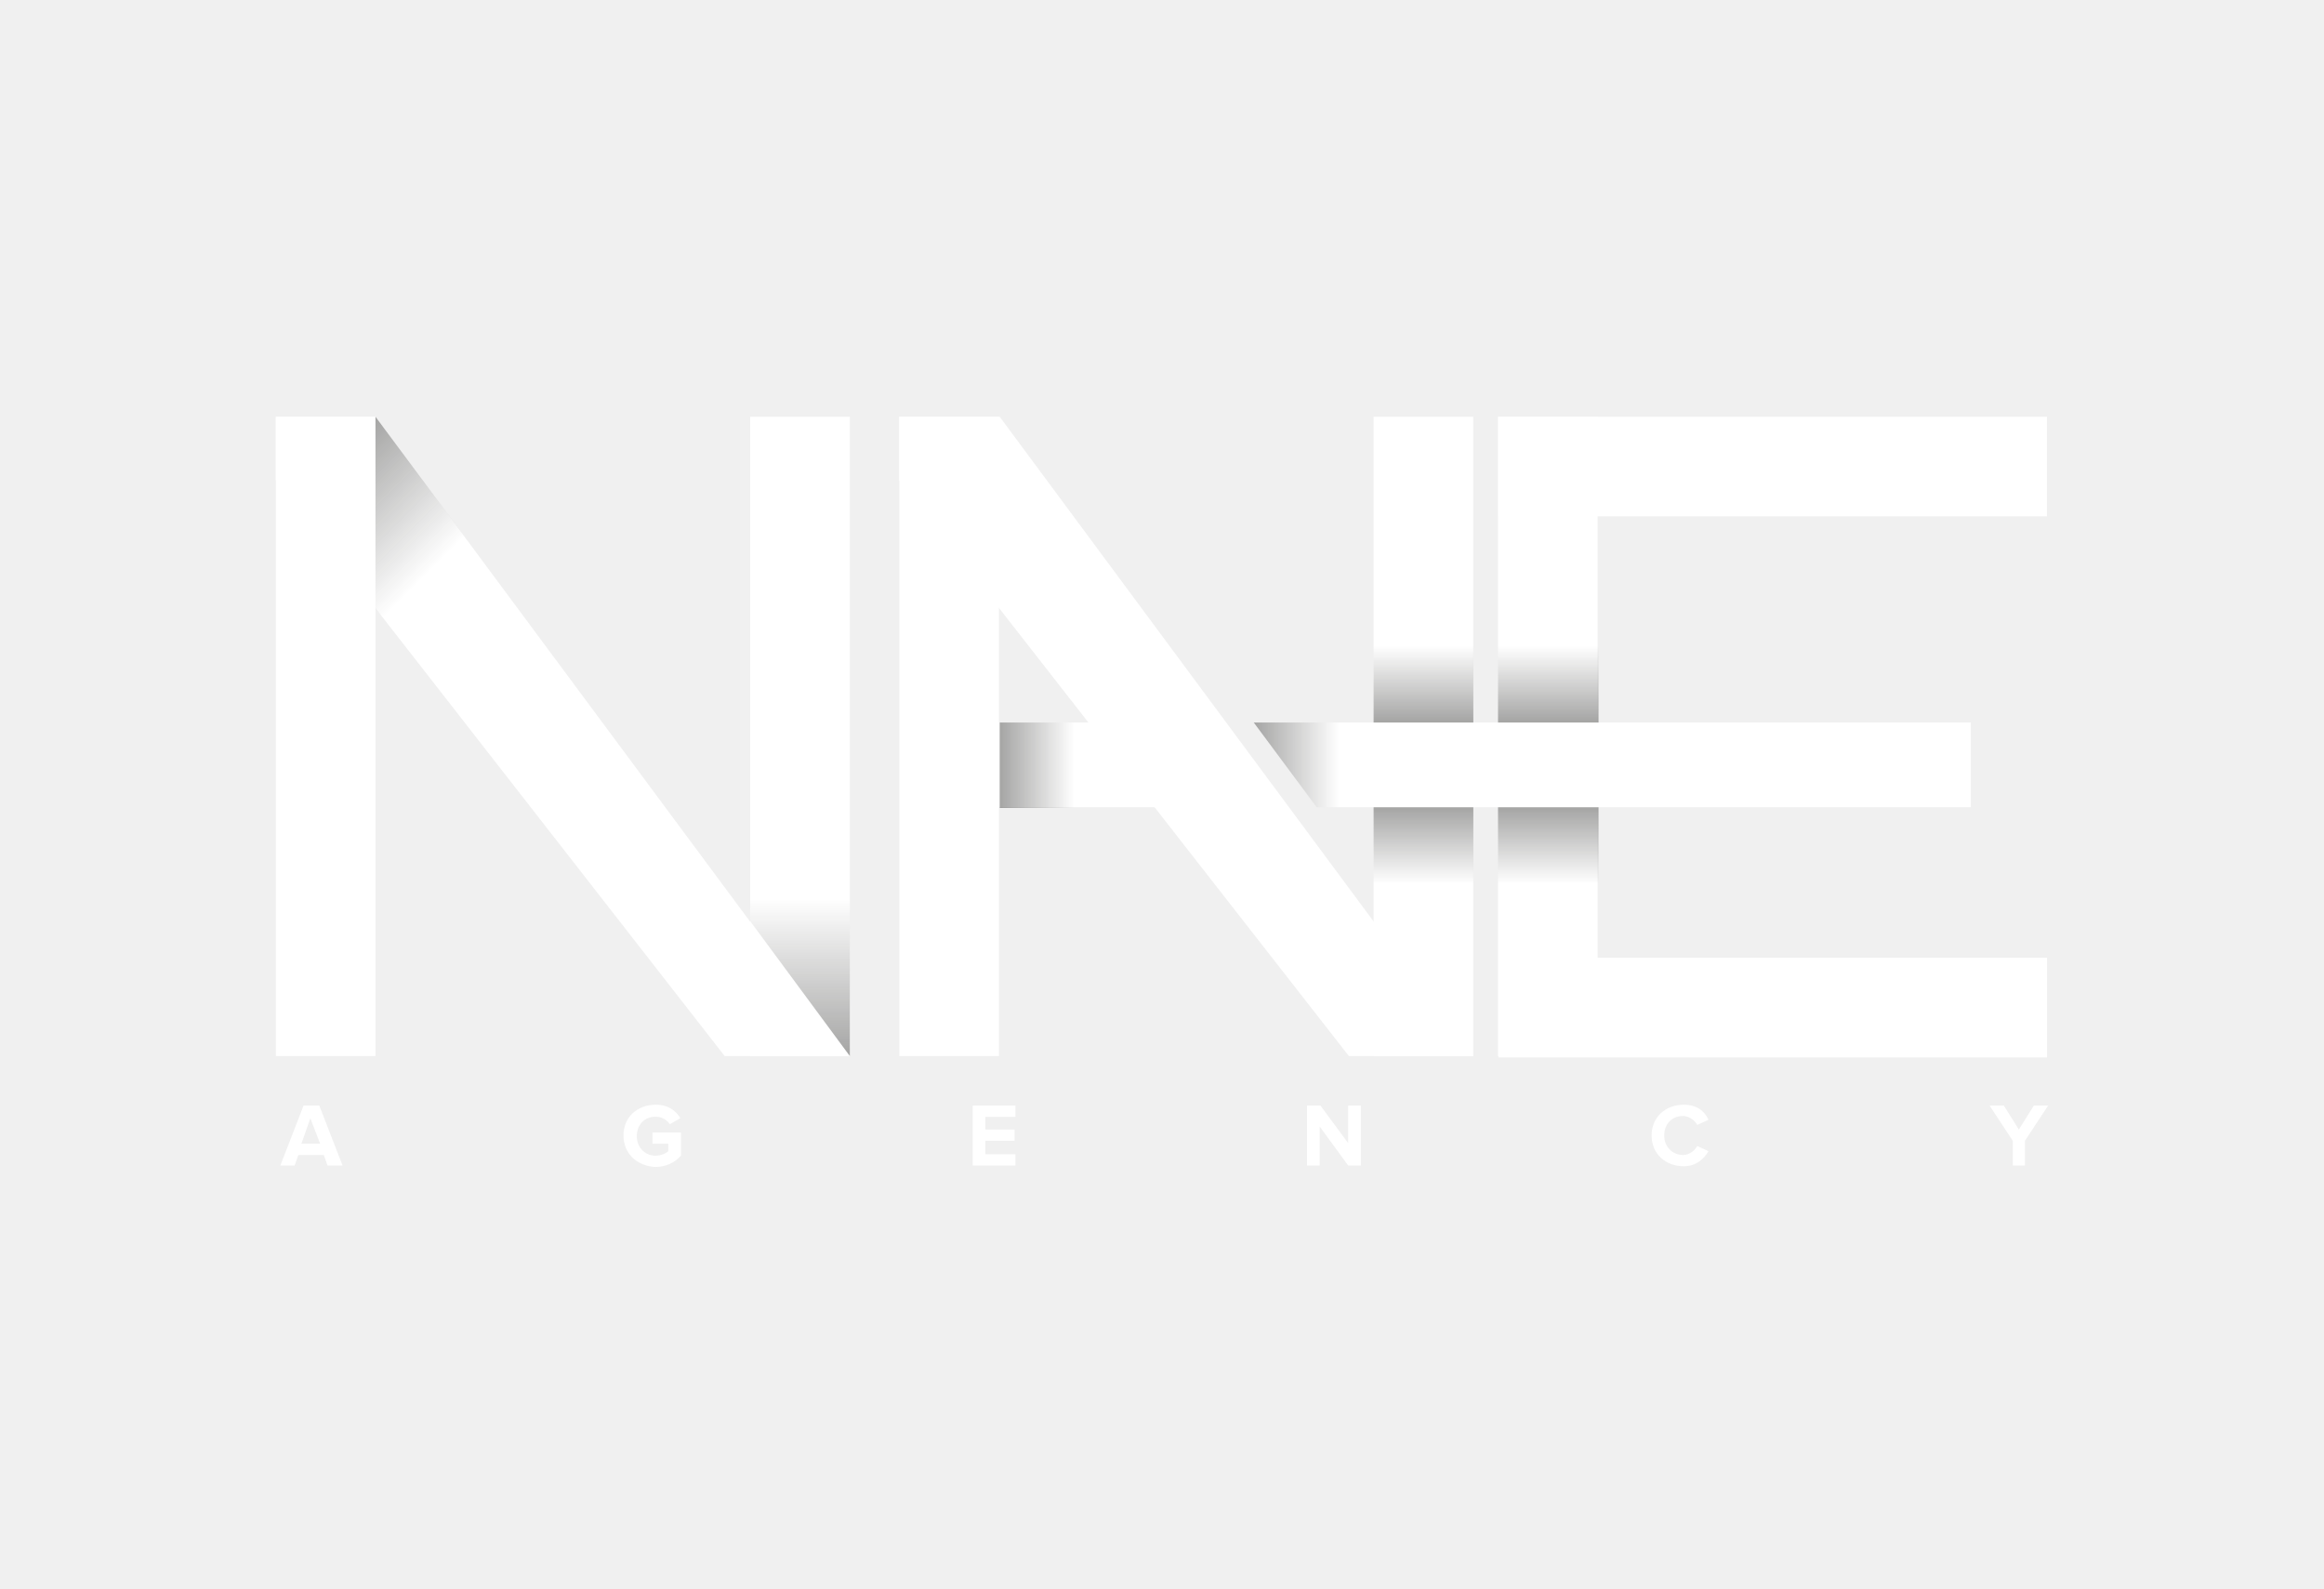
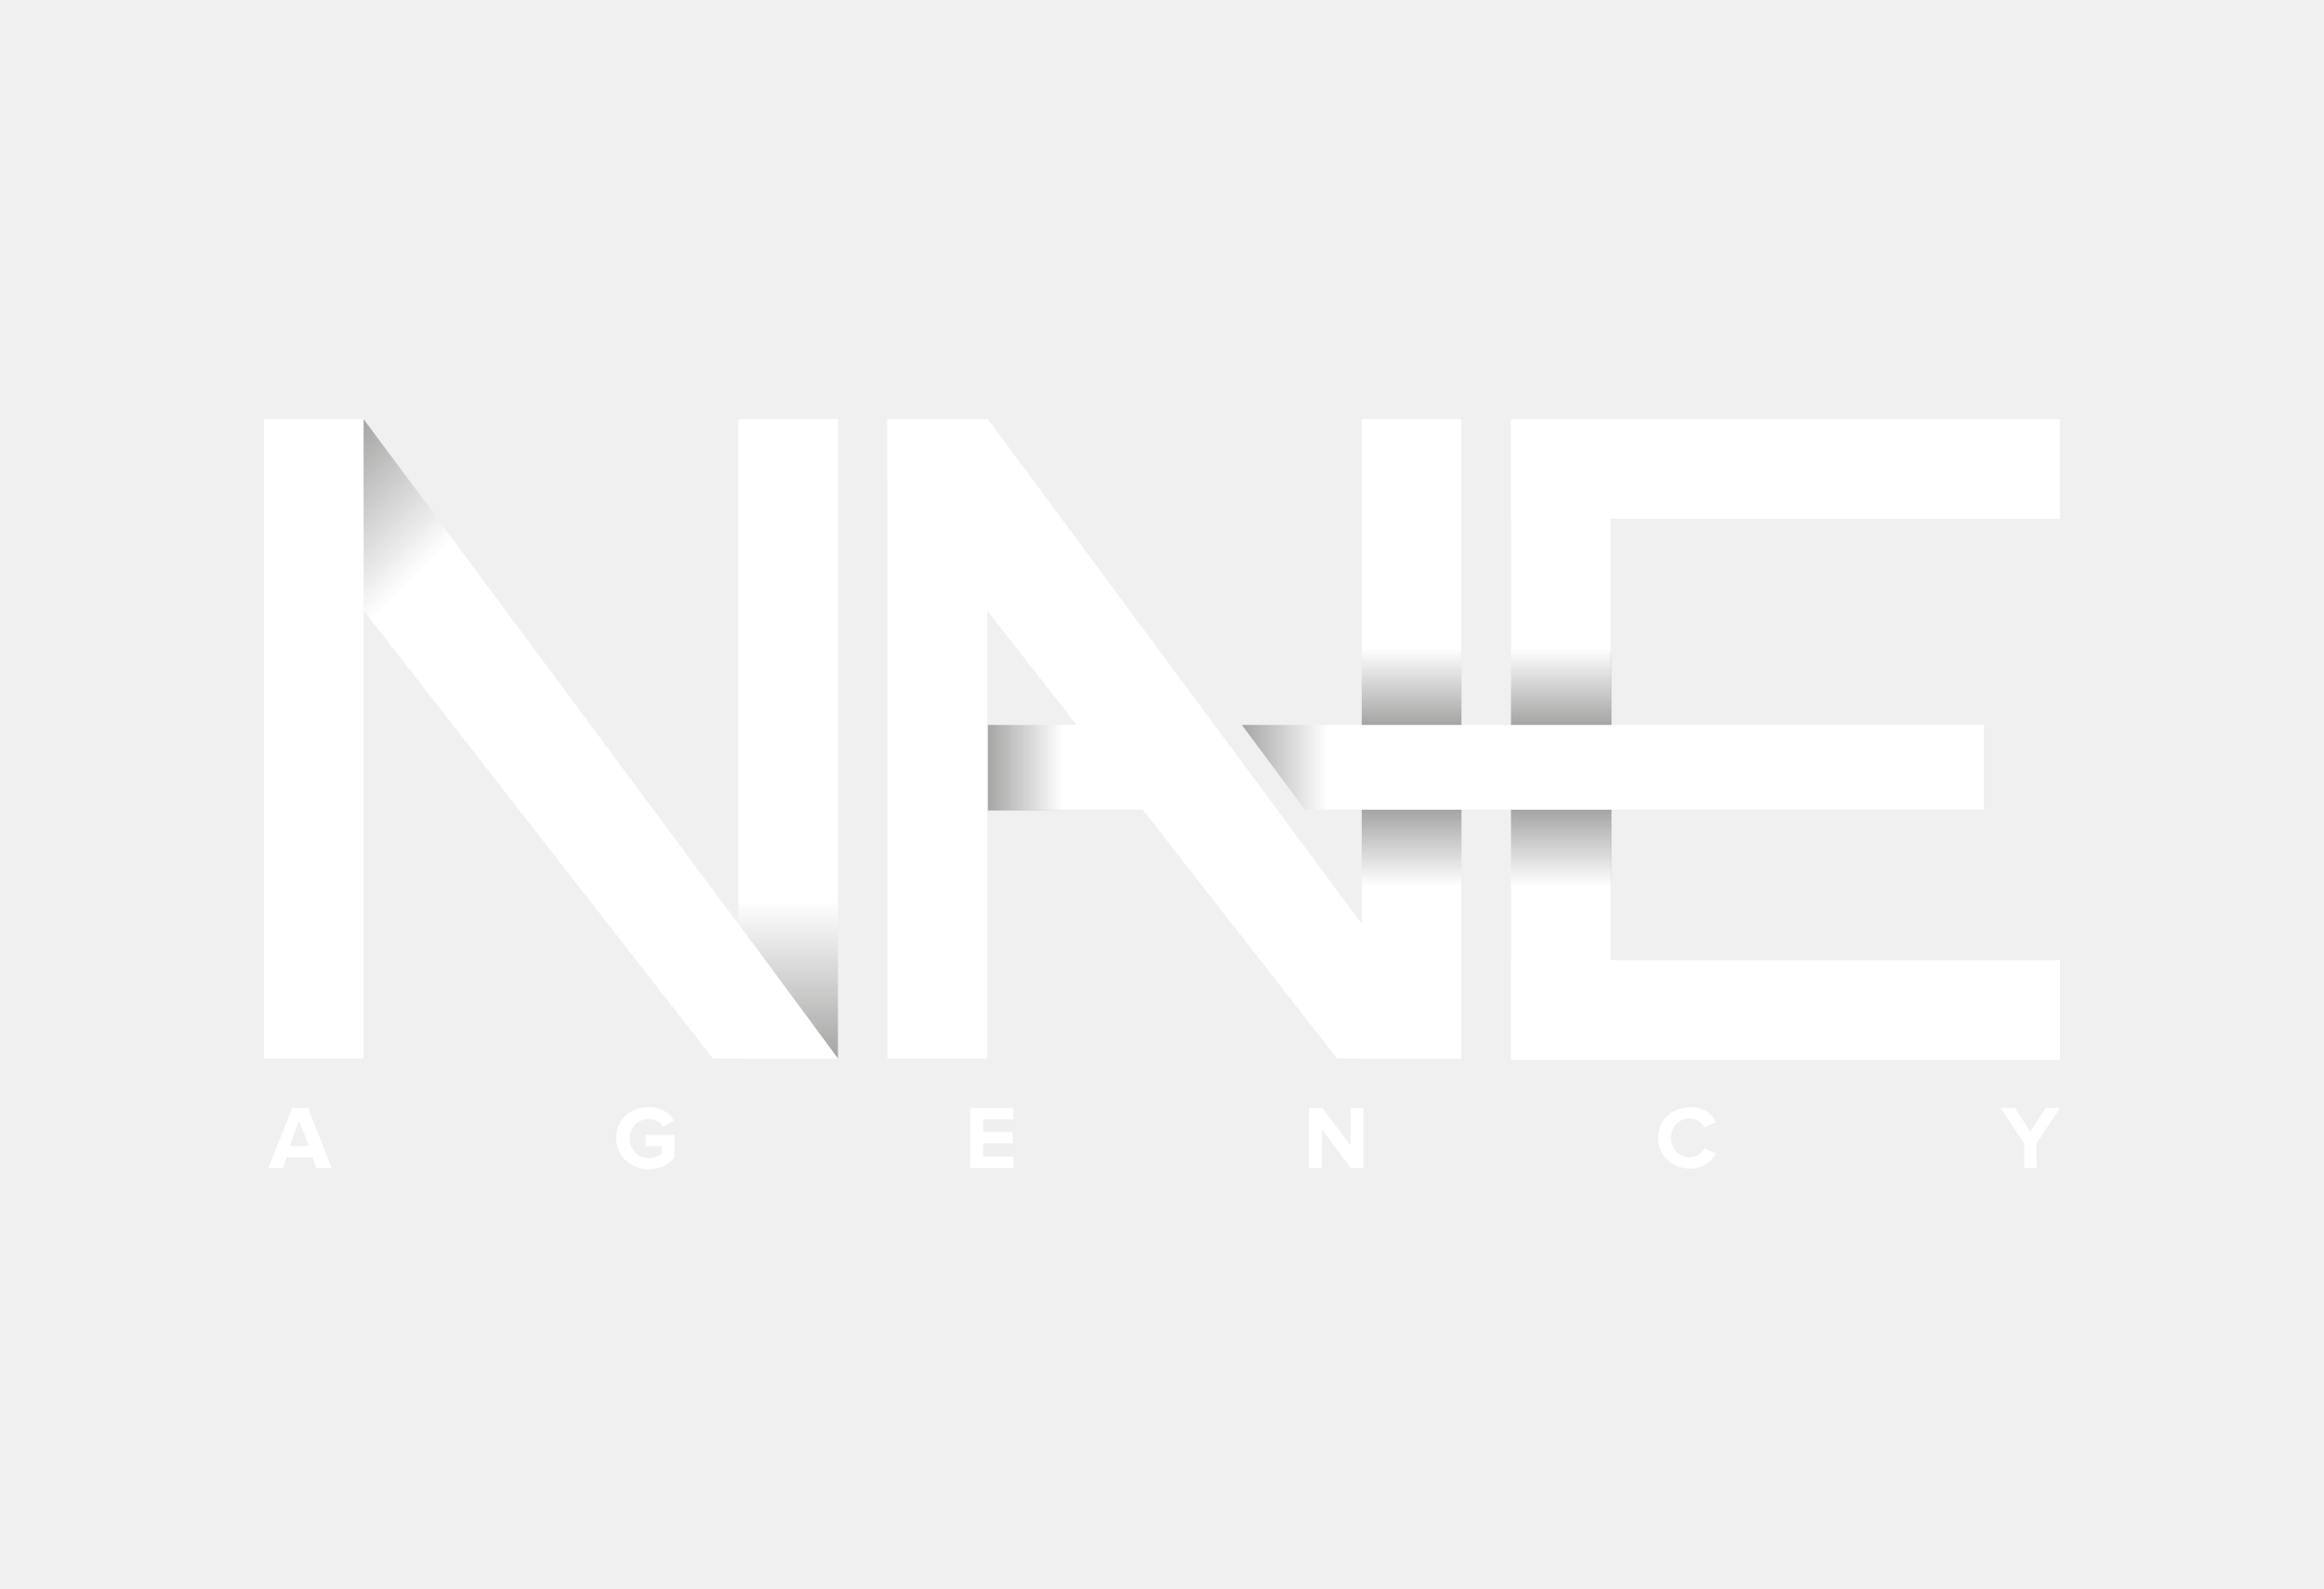
- <svg xmlns="http://www.w3.org/2000/svg" version="1.1" id="Camada_1" x="0px" y="0px" viewBox="0 0 1920 1312" style="enable-background:new 0 0 1920 1312;" xml:space="preserve">
+ <svg xmlns="http://www.w3.org/2000/svg" version="1.1" x="0px" y="0px" viewBox="0 0 1920 1312" style="enable-background:new 0 0 1920 1312;" xml:space="preserve">
  <style type="text/css">
	.st0{fill:#FFFFFF;}
	.st1{opacity:0.4;fill:url(#SVGID_1_);enable-background:new    ;}
	.st2{opacity:0.4;fill:url(#SVGID_2_);enable-background:new    ;}
	.st3{opacity:0.4;fill:url(#SVGID_3_);enable-background:new    ;}
	.st4{opacity:0.4;fill:url(#SVGID_4_);enable-background:new    ;}
	.st5{opacity:0.4;fill:url(#SVGID_5_);enable-background:new    ;}
	.st6{opacity:0.4;fill:url(#SVGID_6_);enable-background:new    ;}
	.st7{opacity:0.4;fill:url(#SVGID_7_);enable-background:new    ;}
	.st8{opacity:0.4;fill:url(#SVGID_8_);enable-background:new    ;}
</style>
-   <g id="Camada_2_1_">
-     <rect x="1134.8" y="344.2" class="st0" width="82.3" height="528.1" />
-     <rect x="619.8" y="344.2" class="st0" width="82.3" height="528.1" />
-     <rect x="743" y="344.2" class="st0" width="82.3" height="528.1" />
-     <rect x="1237.6" y="344.2" class="st0" width="82.3" height="528.1" />
-     <rect x="1237.9" y="344.2" class="st0" width="453.2" height="82.3" />
-     <rect x="1238" y="791.1" class="st0" width="453.2" height="82.3" />
-     <polygon class="st0" points="1217.2,872.3 1114.4,872.3 743,396.8 743,344.2 825.9,344.2  " />
-     <g>
-       <polygon class="st0" points="1628.2,596.8 1035.8,596.8 1087.8,666.8 1628.2,666.8   " />
-       <polygon class="st0" points="784.4,596.8 784.4,666.8 977.6,666.8 923.1,596.8   " />
+   <g id="Camada_2">
+ </g>
+   <g id="Camada_1">
+     <g id="Camada_2_1_">
+       <rect x="1125" y="346.2" class="st0" width="82.3" height="528.1" />
+       <rect x="610" y="346.2" class="st0" width="82.3" height="528.1" />
+       <rect x="733.2" y="346.2" class="st0" width="82.3" height="528.1" />
+       <rect x="1248.3" y="346.2" class="st0" width="82.3" height="528.1" />
+       <rect x="1248.6" y="346.2" class="st0" width="453.2" height="82.3" />
+       <rect x="1248.7" y="793.1" class="st0" width="453.2" height="82.3" />
+       <polygon class="st0" points="1207.4,874.3 1104.6,874.3 733.2,398.8 733.2,346.2 816.1,346.2   " />
+       <g>
+         <polygon class="st0" points="1638.9,598.8 1026,598.8 1078,668.8 1638.9,668.8    " />
+         <polygon class="st0" points="774.6,598.8 774.6,668.8 967.8,668.8 913.3,598.8    " />
+       </g>
+       <polygon class="st0" points="692.3,874.3 588.9,874.3 218.1,398.8 218.1,346.2 300.4,346.2   " />
+       <rect x="218.1" y="346.2" class="st0" width="82.3" height="528.1" />
    </g>
-     <polygon class="st0" points="702.1,872.3 598.7,872.3 227.9,396.8 227.9,344.2 310.2,344.2  " />
-     <rect x="227.9" y="344.2" class="st0" width="82.3" height="528.1" />
-   </g>
-   <g id="Camada_3">
-     <linearGradient id="SVGID_1_" gradientUnits="userSpaceOnUse" x1="825.715" y1="679.916" x2="887.544" y2="679.916" gradientTransform="matrix(1 0 0 -1 0 1312)">
-       <stop offset="0" style="stop-color:#1D1D1B" />
-       <stop offset="1" style="stop-color:#1D1D1B;stop-opacity:0" />
-     </linearGradient>
-     <rect x="825.9" y="596.8" class="st1" width="61.9" height="70.6" />
-     <linearGradient id="SVGID_2_" gradientUnits="userSpaceOnUse" x1="1035.881" y1="680.225" x2="1106.317" y2="680.225" gradientTransform="matrix(1 0 0 -1 0 1312)">
-       <stop offset="0" style="stop-color:#1D1D1B" />
-       <stop offset="1" style="stop-color:#1D1D1B;stop-opacity:0" />
-     </linearGradient>
-     <polygon class="st2" points="1087.8,666.8 1106.4,666.8 1106.4,596.8 1035.8,596.8  " />
-     <linearGradient id="SVGID_3_" gradientUnits="userSpaceOnUse" x1="1038.936" y1="461.447" x2="1101.9" y2="461.447" gradientTransform="matrix(0 -1 -1 0 1637.453 1635.497)">
-       <stop offset="0" style="stop-color:#1D1D1B" />
-       <stop offset="1" style="stop-color:#1D1D1B;stop-opacity:0" />
-     </linearGradient>
-     <polygon class="st3" points="1217.2,596.8 1217.2,533.7 1134.8,533.7 1134.8,596.8  " />
-     <linearGradient id="SVGID_4_" gradientUnits="userSpaceOnUse" x1="680.895" y1="894.195" x2="810.9" y2="894.195" gradientTransform="matrix(0 -1 -1 0 1555.134 1553.178)">
-       <stop offset="0" style="stop-color:#1D1D1B" />
-       <stop offset="1" style="stop-color:#1D1D1B;stop-opacity:0" />
-     </linearGradient>
-     <polygon class="st4" points="702.1,872.3 702.1,742.3 619.8,742.3 619.8,760.9  " />
-     <linearGradient id="SVGID_5_" gradientUnits="userSpaceOnUse" x1="268.884" y1="454.775" x2="391.017" y2="454.775" gradientTransform="matrix(0.7071 0.7071 0.7071 -0.7071 -241.3931 515.5899)">
-       <stop offset="0" style="stop-color:#1D1D1B" />
-       <stop offset="1" style="stop-color:#1D1D1B;stop-opacity:0" />
-     </linearGradient>
-     <polygon class="st5" points="310.2,502.7 316.4,510.1 383.9,443.3 310.2,344.2  " />
-     <linearGradient id="SVGID_6_" gradientUnits="userSpaceOnUse" x1="1038.936" y1="358.372" x2="1101.9" y2="358.372" gradientTransform="matrix(0 -1 -1 0 1637.453 1635.497)">
-       <stop offset="0" style="stop-color:#1D1D1B" />
-       <stop offset="1" style="stop-color:#1D1D1B;stop-opacity:0" />
-     </linearGradient>
-     <polygon class="st6" points="1320.6,596.8 1320.6,533.7 1237.6,533.7 1237.6,596.8  " />
-     <linearGradient id="SVGID_7_" gradientUnits="userSpaceOnUse" x1="964.007" y1="922.292" x2="1026.971" y2="922.292" gradientTransform="matrix(0 1 1 0 356.7889 -297.0083)">
-       <stop offset="0" style="stop-color:#1D1D1B" />
-       <stop offset="1" style="stop-color:#1D1D1B;stop-opacity:0" />
-     </linearGradient>
-     <polygon class="st7" points="1237.6,666.8 1237.6,729.9 1320.6,729.9 1320.6,666.8  " />
-     <linearGradient id="SVGID_8_" gradientUnits="userSpaceOnUse" x1="964.007" y1="819.217" x2="1026.971" y2="819.217" gradientTransform="matrix(0 1 1 0 356.7889 -297.0083)">
-       <stop offset="0" style="stop-color:#1D1D1B" />
-       <stop offset="1" style="stop-color:#1D1D1B;stop-opacity:0" />
-     </linearGradient>
-     <polygon class="st8" points="1134.8,666.8 1134.8,729.9 1217.2,729.9 1217.2,666.8  " />
-     <g>
-       <path class="st0" d="M270.6,962.7l-3.1-8.7h-21l-3.1,8.7h-11.8l19.2-49.5h13l19.2,49.5H270.6z M256.4,923.7l-7.4,21h15.5    L256.4,923.7z" />
-       <path class="st0" d="M515.1,937.9c0-15.5,11.8-25.4,26.6-25.4c10.5,0,16.7,5,20.4,11.1l-8.7,5c-2.5-3.7-6.8-6.2-11.8-6.2    c-9.3,0-15.5,6.8-15.5,16.1c0,9.3,6.8,16.1,15.5,16.1c4.3,0,8.7-1.9,10.5-3.7v-6.2h-13v-9.3h23.5v19.2c-5,5.6-12.4,9.3-21,9.3    C526.9,963.3,515.1,953.4,515.1,937.9z" />
-       <path class="st0" d="M803.6,962.7v-49.5h35.3v9.3h-24.8V933h24.1v9.3h-24.1v11.1h24.8v9.3H803.6z" />
-       <path class="st0" d="M1113.8,962.7l-23.5-32.2v32.2h-10.5v-49.5h11.1l22.9,31v-31h10.5v49.5H1113.8z" />
-       <path class="st0" d="M1364.5,937.9c0-15.5,11.8-25.4,26.6-25.4c11.1,0,17.3,5.6,20.4,12.4l-9.3,4.3c-1.9-3.7-6.8-7.4-11.8-7.4    c-9.3,0-15.5,6.8-15.5,16.1s6.8,16.1,15.5,16.1c5,0,9.3-3.1,11.8-7.4l9.3,4.3c-3.7,6.2-9.9,12.4-20.4,12.4    C1376.3,963.3,1364.5,953.4,1364.5,937.9z" />
-       <path class="st0" d="M1662.9,962.7v-20.4l-19.2-29.1h11.8l12.4,19.8l12.4-19.8h11.8l-19.2,29.1v20.4H1662.9z" />
+     <g id="Camada_3">
+       <linearGradient id="SVGID_1_" gradientUnits="userSpaceOnUse" x1="815.94" y1="-536.218" x2="877.769" y2="-536.218" gradientTransform="matrix(1 0 0 1 0 1170.268)">
+         <stop offset="0" style="stop-color:#1D1D1B" />
+         <stop offset="1" style="stop-color:#1D1D1B;stop-opacity:0" />
+       </linearGradient>
+       <rect x="816.1" y="598.8" class="st1" width="61.9" height="70.6" />
+       <linearGradient id="SVGID_2_" gradientUnits="userSpaceOnUse" x1="1026.106" y1="-536.518" x2="1096.542" y2="-536.518" gradientTransform="matrix(1 0 0 1 0 1170.268)">
+         <stop offset="0" style="stop-color:#1D1D1B" />
+         <stop offset="1" style="stop-color:#1D1D1B;stop-opacity:0" />
+       </linearGradient>
+       <polygon class="st2" points="1078,668.8 1096.6,668.8 1096.6,598.8 1026,598.8   " />
+       <linearGradient id="SVGID_3_" gradientUnits="userSpaceOnUse" x1="2452.986" y1="-577.495" x2="2515.95" y2="-577.495" gradientTransform="matrix(0 -1 1 0 1743.72 3051.497)">
+         <stop offset="0" style="stop-color:#1D1D1B" />
+         <stop offset="1" style="stop-color:#1D1D1B;stop-opacity:0" />
+       </linearGradient>
+       <polygon class="st3" points="1207.4,598.8 1207.4,535.7 1125,535.7 1125,598.8   " />
+       <linearGradient id="SVGID_4_" gradientUnits="userSpaceOnUse" x1="2094.928" y1="-1010.227" x2="2224.928" y2="-1010.227" gradientTransform="matrix(0 -1 1 0 1661.402 2969.178)">
+         <stop offset="0" style="stop-color:#1D1D1B" />
+         <stop offset="1" style="stop-color:#1D1D1B;stop-opacity:0" />
+       </linearGradient>
+       <polygon class="st4" points="692.3,874.3 692.3,744.3 610,744.3 610,762.9   " />
+       <linearGradient id="SVGID_5_" gradientUnits="userSpaceOnUse" x1="94.041" y1="454.619" x2="216.23" y2="454.619" gradientTransform="matrix(0.7071 0.7071 -0.7071 0.7071 515.465 -1.8826)">
+         <stop offset="0" style="stop-color:#1D1D1B" />
+         <stop offset="1" style="stop-color:#1D1D1B;stop-opacity:0" />
+       </linearGradient>
+       <polygon class="st5" points="300.4,504.7 306.6,512.1 374.1,445.3 300.4,346.2   " />
+       <linearGradient id="SVGID_6_" gradientUnits="userSpaceOnUse" x1="2452.986" y1="-453.945" x2="2515.95" y2="-453.945" gradientTransform="matrix(0 -1 1 0 1743.72 3051.497)">
+         <stop offset="0" style="stop-color:#1D1D1B" />
+         <stop offset="1" style="stop-color:#1D1D1B;stop-opacity:0" />
+       </linearGradient>
+       <polygon class="st6" points="1331.3,598.8 1331.3,535.7 1248.3,535.7 1248.3,598.8   " />
+       <linearGradient id="SVGID_7_" gradientUnits="userSpaceOnUse" x1="1213.957" y1="624.746" x2="1276.921" y2="624.746" gradientTransform="matrix(0 1 -1 0 1914.521 -545.0083)">
+         <stop offset="0" style="stop-color:#1D1D1B" />
+         <stop offset="1" style="stop-color:#1D1D1B;stop-opacity:0" />
+       </linearGradient>
+       <polygon class="st7" points="1248.3,668.8 1248.3,731.9 1331.3,731.9 1331.3,668.8   " />
+       <linearGradient id="SVGID_8_" gradientUnits="userSpaceOnUse" x1="1213.957" y1="748.296" x2="1276.921" y2="748.296" gradientTransform="matrix(0 1 -1 0 1914.521 -545.0083)">
+         <stop offset="0" style="stop-color:#1D1D1B" />
+         <stop offset="1" style="stop-color:#1D1D1B;stop-opacity:0" />
+       </linearGradient>
+       <polygon class="st8" points="1125,668.8 1125,731.9 1207.4,731.9 1207.4,668.8   " />
+       <g>
+         <path class="st0" d="M261.3,964.7l-3.1-8.7h-21.3l-3.1,8.7h-12l19.5-49.5h13.2l19.5,49.5H261.3z M247,925.7l-7.5,21h15.7     L247,925.7z" />
+         <path class="st0" d="M509.1,939.9c0-15.5,12-25.4,27-25.4c10.6,0,16.9,5,20.7,11.1l-8.8,5c-2.5-3.7-6.9-6.2-12-6.2     c-9.4,0-15.7,6.8-15.7,16.1c0,9.3,6.9,16.1,15.7,16.1c4.4,0,8.8-1.9,10.6-3.7v-6.2h-13.2v-9.3h23.8v19.2     c-5.1,5.6-12.6,9.3-21.3,9.3C521.1,965.3,509.1,955.4,509.1,939.9z" />
+         <path class="st0" d="M801.5,964.7v-49.5h35.8v9.3h-25.1V935h24.4v9.3h-24.4v11.1h25.1v9.3H801.5L801.5,964.7z" />
+         <path class="st0" d="M1115.8,964.7l-23.8-32.2v32.2h-10.6v-49.5h11.2l23.2,31v-31h10.6v49.5H1115.8z" />
+         <path class="st0" d="M1369.9,939.9c0-15.5,12-25.4,27-25.4c11.2,0,17.5,5.6,20.7,12.4l-9.4,4.3c-1.9-3.7-6.9-7.4-12-7.4     c-9.4,0-15.7,6.8-15.7,16.1c0,9.3,6.9,16.1,15.7,16.1c5.1,0,9.4-3.1,12-7.4l9.4,4.3c-3.7,6.2-10,12.4-20.7,12.4     C1381.8,965.3,1369.9,955.4,1369.9,939.9z" />
+         <path class="st0" d="M1672.3,964.7v-20.4l-19.5-29.1h12l12.6,19.8l12.6-19.8h12l-19.5,29.1v20.4H1672.3z" />
+       </g>
    </g>
  </g>
</svg>
